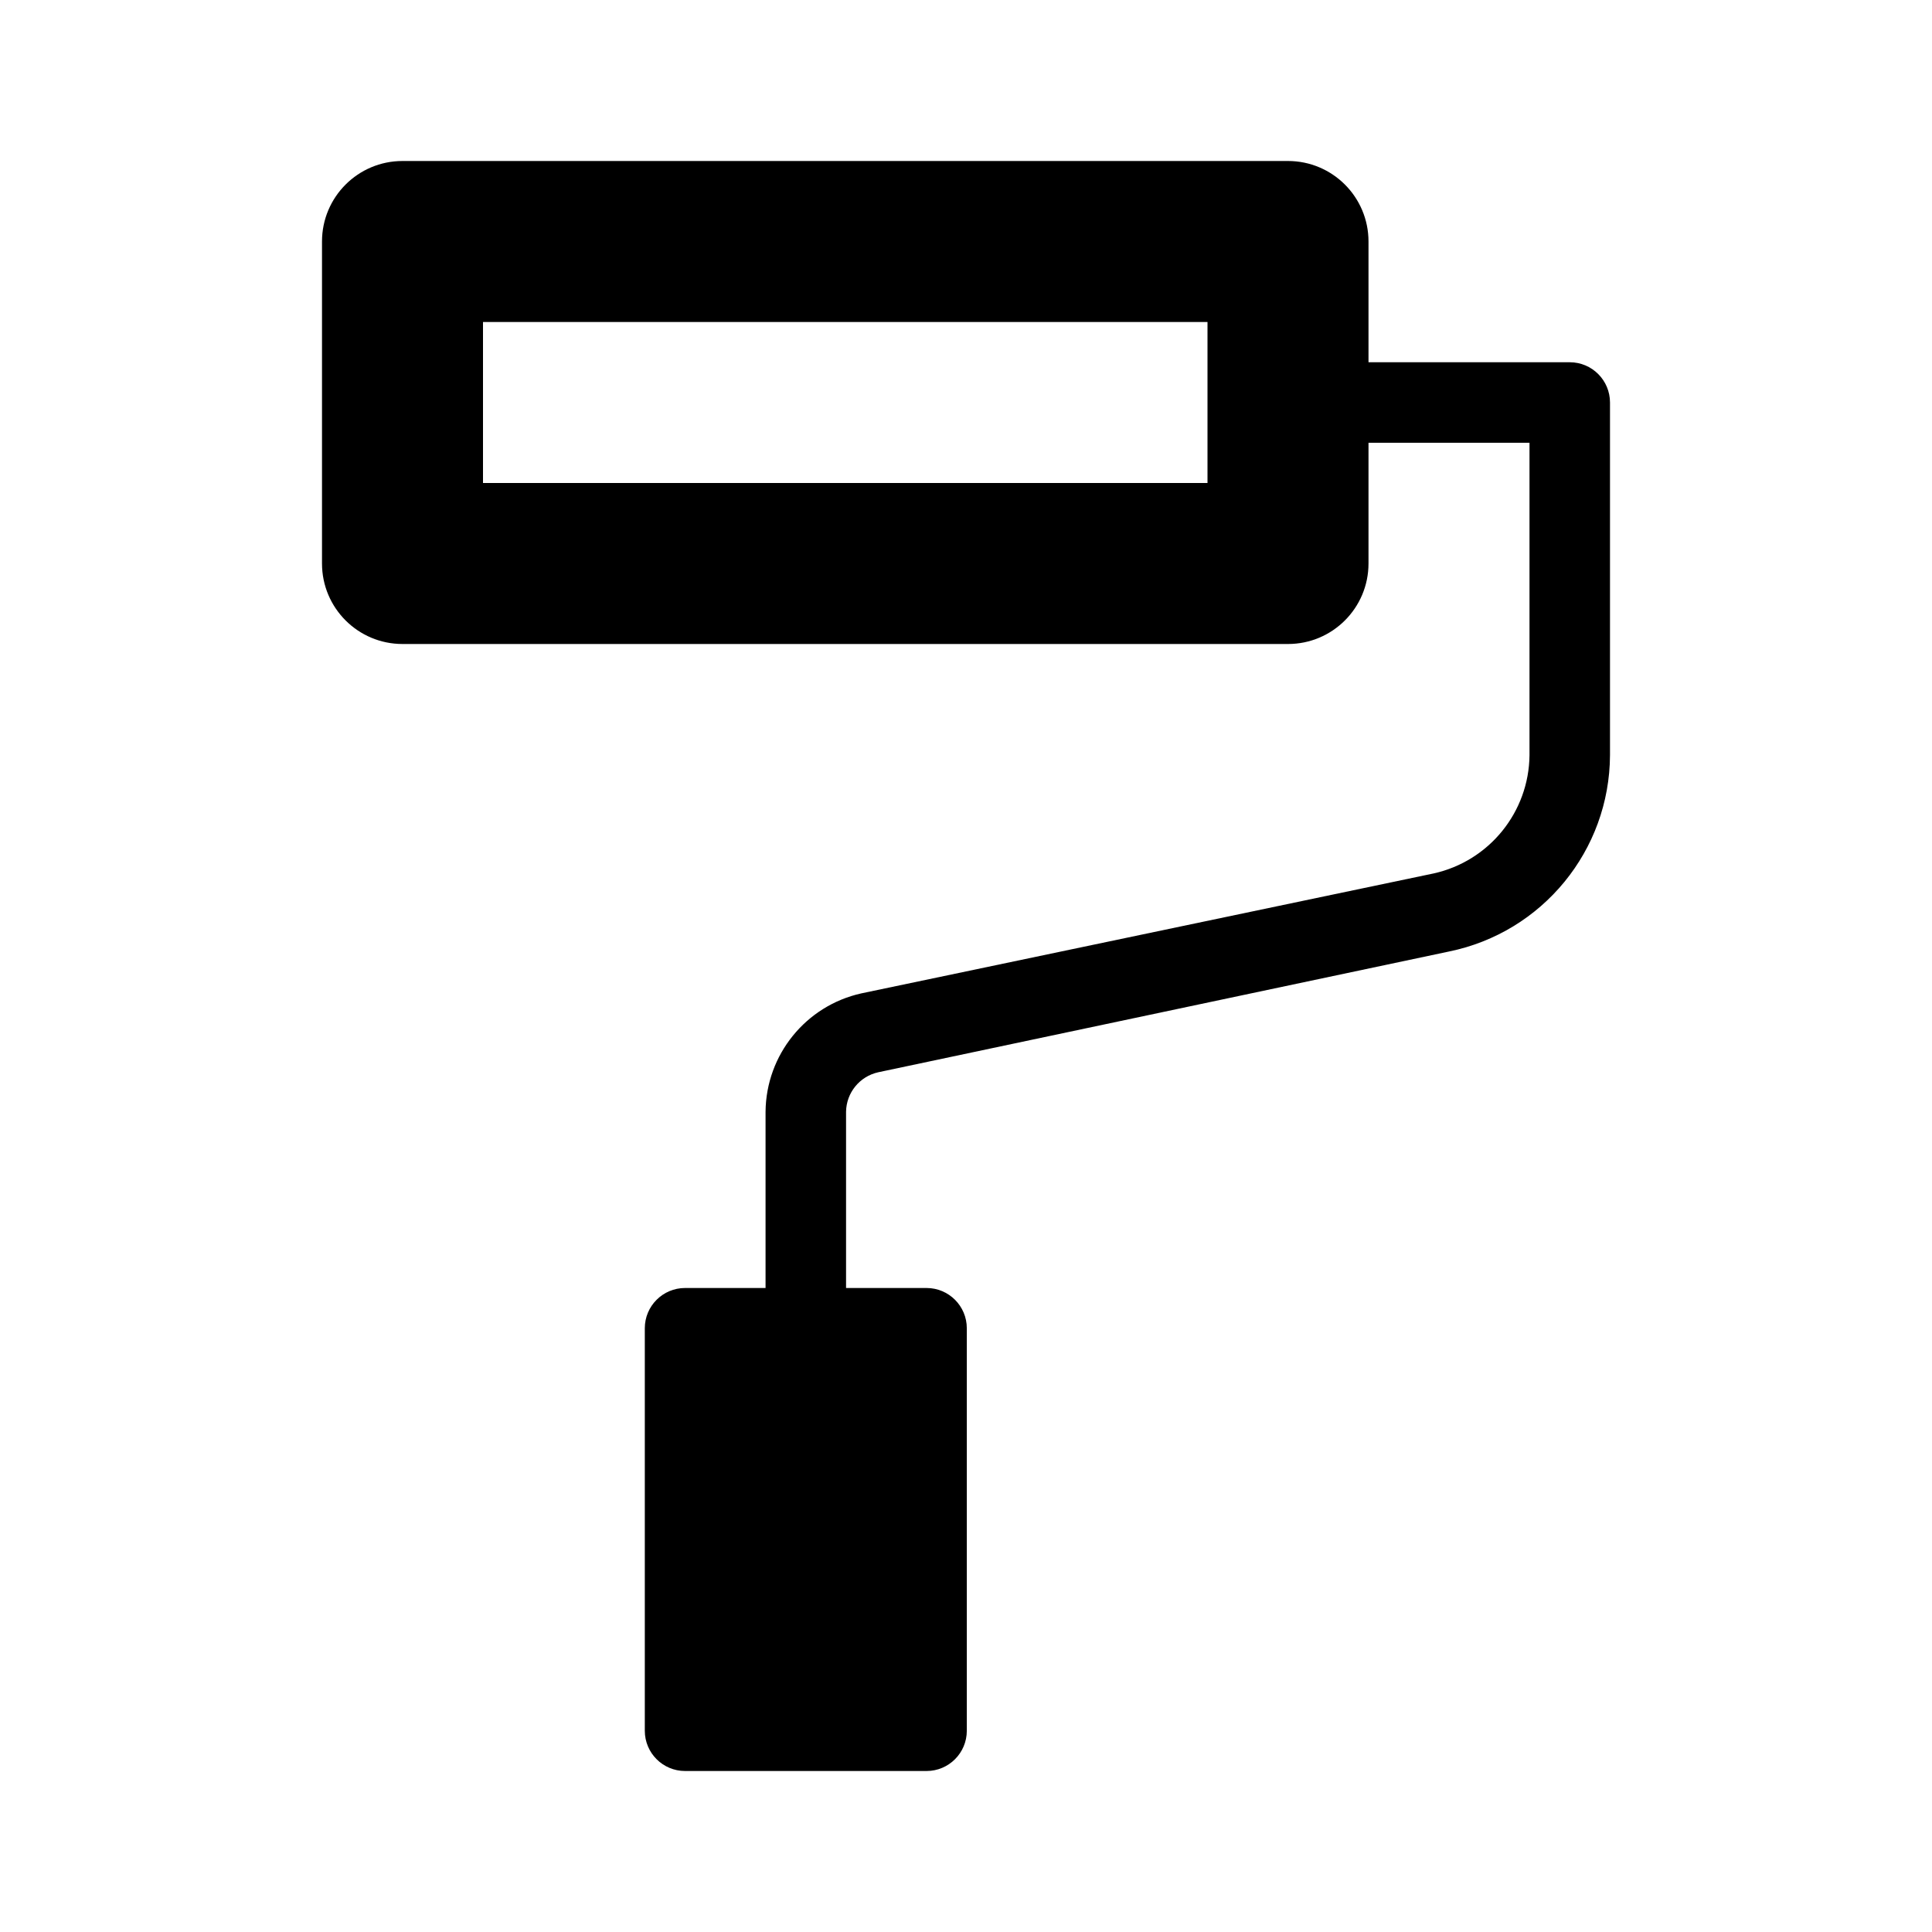
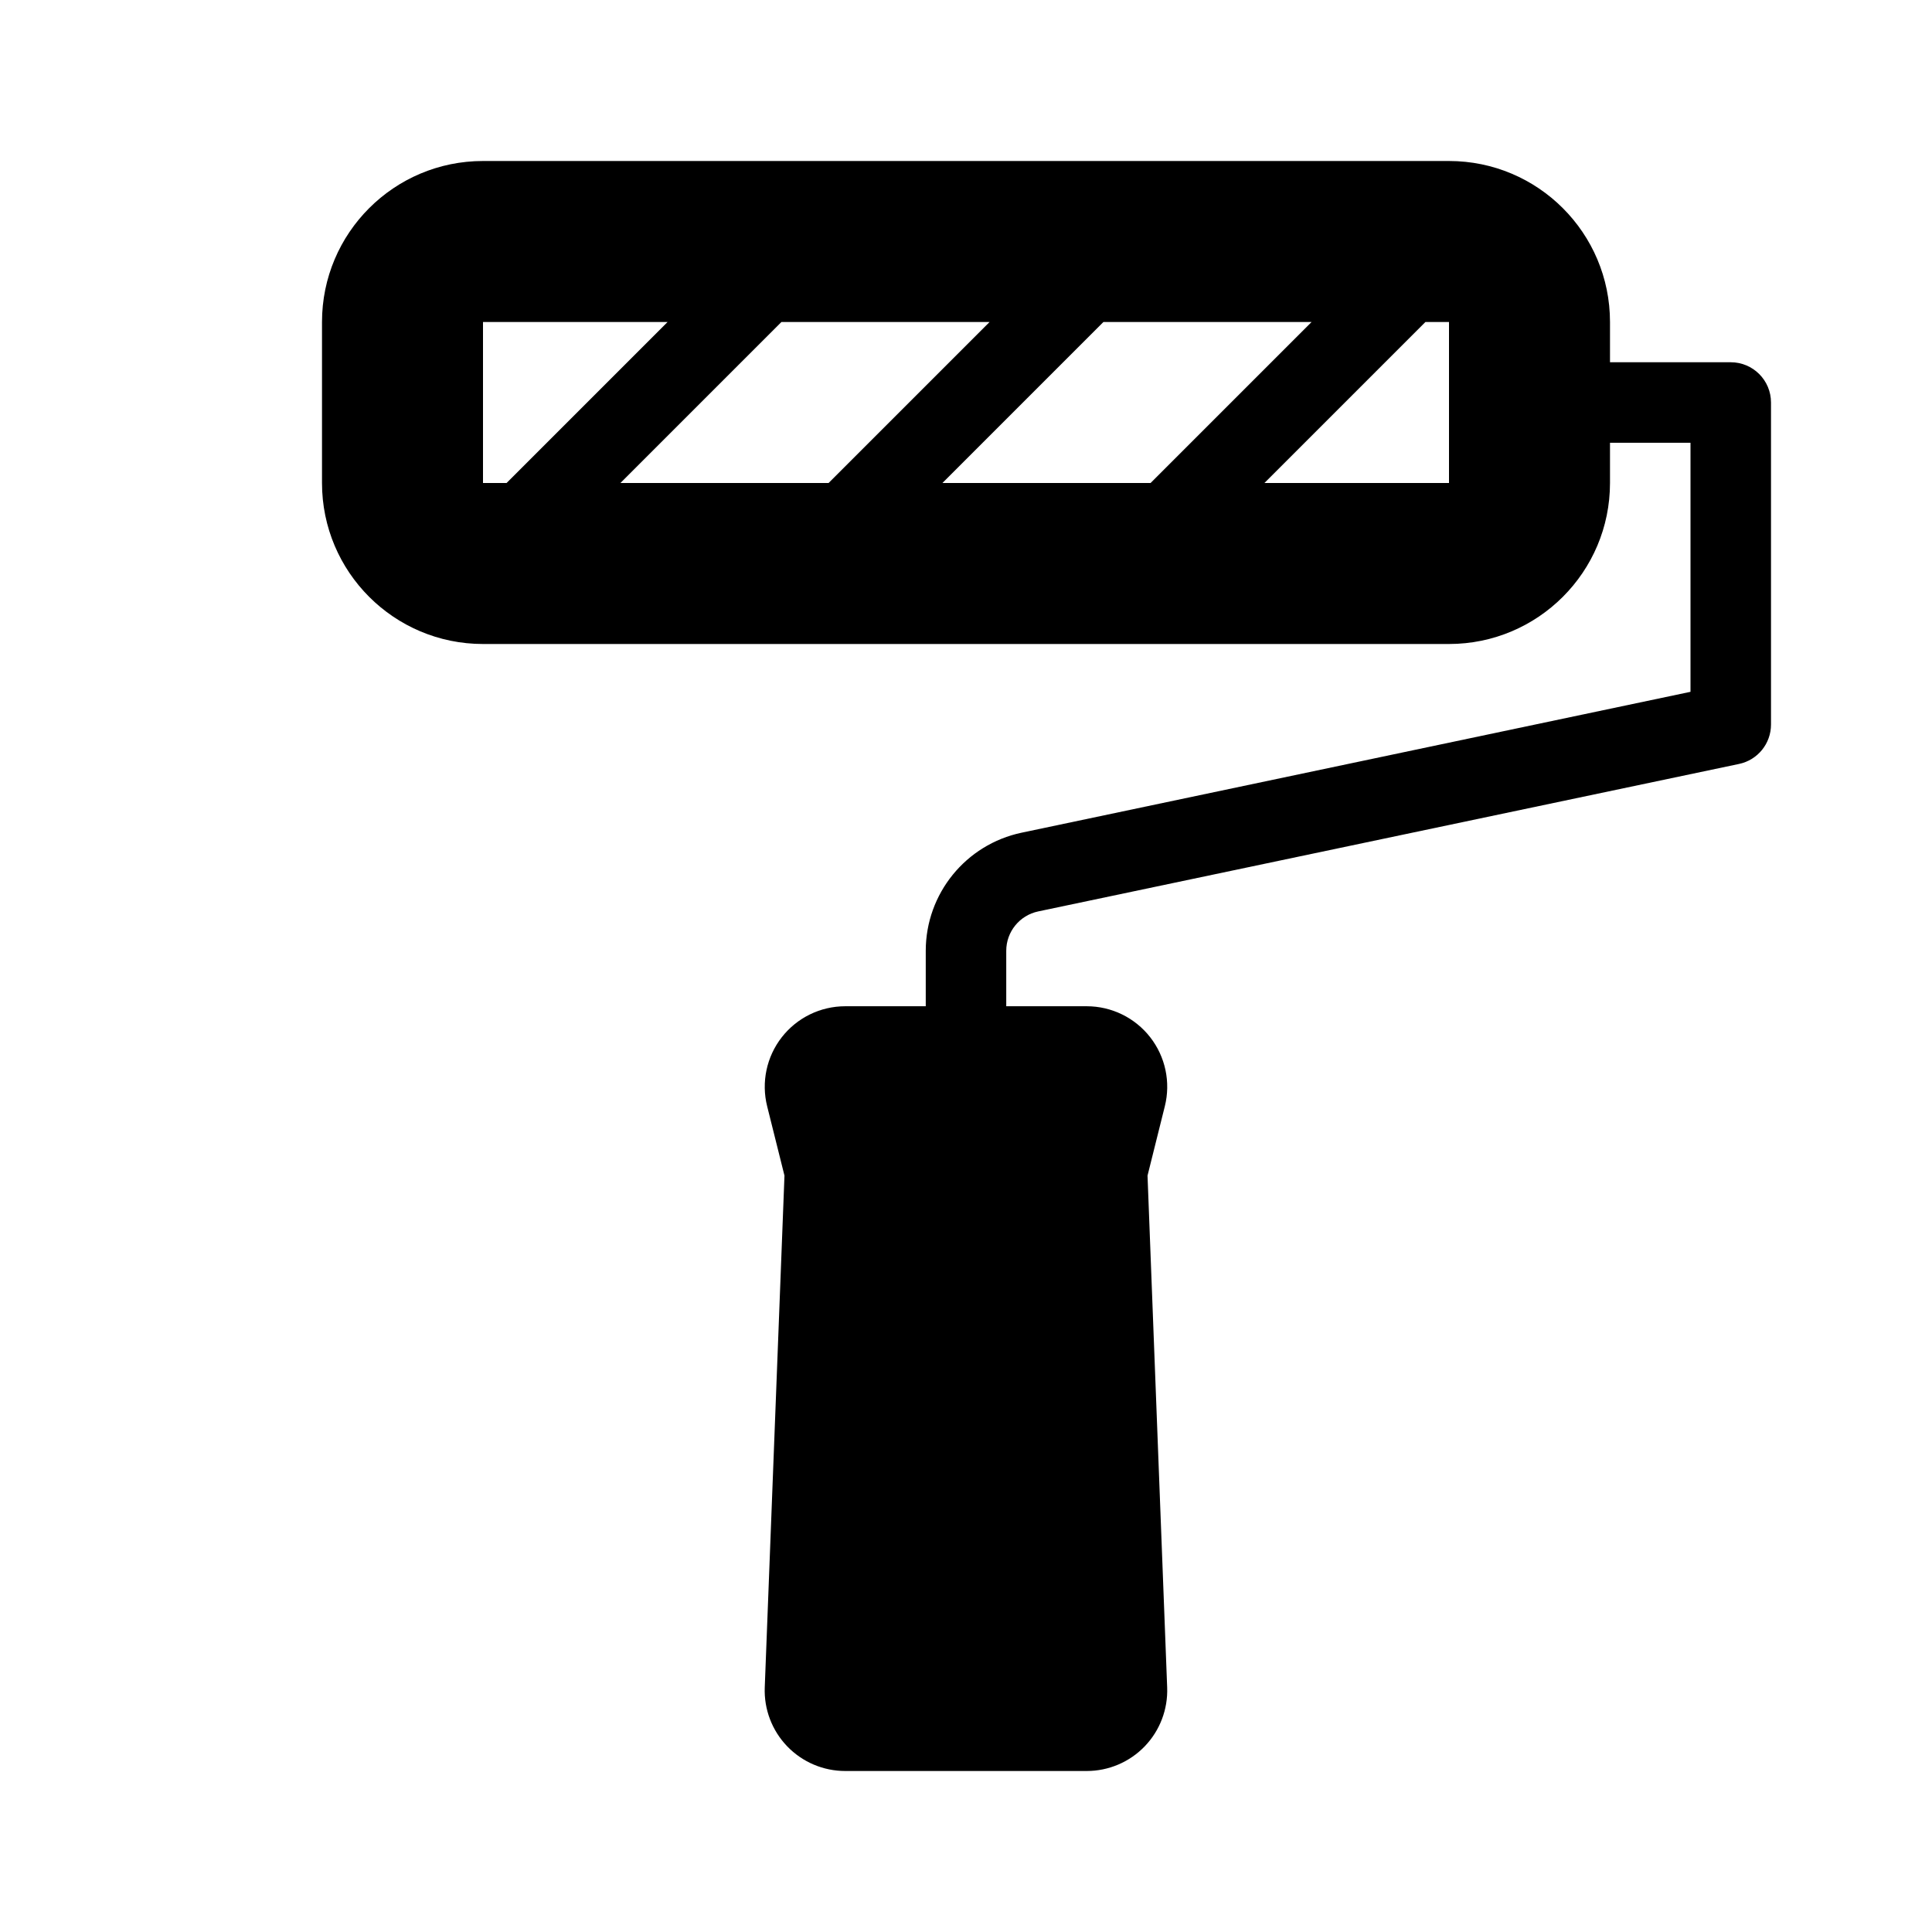
<svg xmlns="http://www.w3.org/2000/svg" viewBox="0 0 24 24">
-   <path d="M19.5 4.5H17V3a1 1 0 00-1-1H5a1 1 0 00-1 1v4a1 1 0 001 1h11a1 1 0 001-1V5.5h2v3.88a1.52 1.52 0 01-1.19 1.47l-7.11 1.49a1.52 1.52 0 00-1.19 1.47V16h-1a.5.5 0 00-.5.5v5a.5.5 0 00.5.5h3a.5.5 0 00.5-.5v-5a.5.5 0 00-.5-.5h-1v-2.19a.51.51 0 01.4-.49l7.09-1.5a2.5 2.5 0 002-2.44V5a.5.5 0 00-.5-.5zM15 6H6V4h9z" />
+   <path fill-rule="evenodd" d="M4 4a2 2 0 012-2h12a2 2 0 012 2v.5h1.5a.5.5 0 01.5.5v4a.5.5 0 01-.397.49l-8.706 1.832a.5.5 0 00-.397.49v.688h1a1 1 0 01.97 1.242l-.215.862.244 6.358A1 1 0 0113.5 22h-3a1 1 0 01-1-1.038l.245-6.358-.215-.861a1 1 0 01.97-1.243h1v-.689a1.5 1.5 0 011.191-1.467L21 8.594V5.5h-1V6a2 2 0 01-2 2H6a2 2 0 01-2-2V4zm12.293 0h-2.586l-2 2h2.586l2-2zM9.707 4h2.586l-2 2H7.707l2-2zM8.293 4H6v2h.293l2-2zm9.414 0l-2 2H18V4h-.293z" />
</svg>
